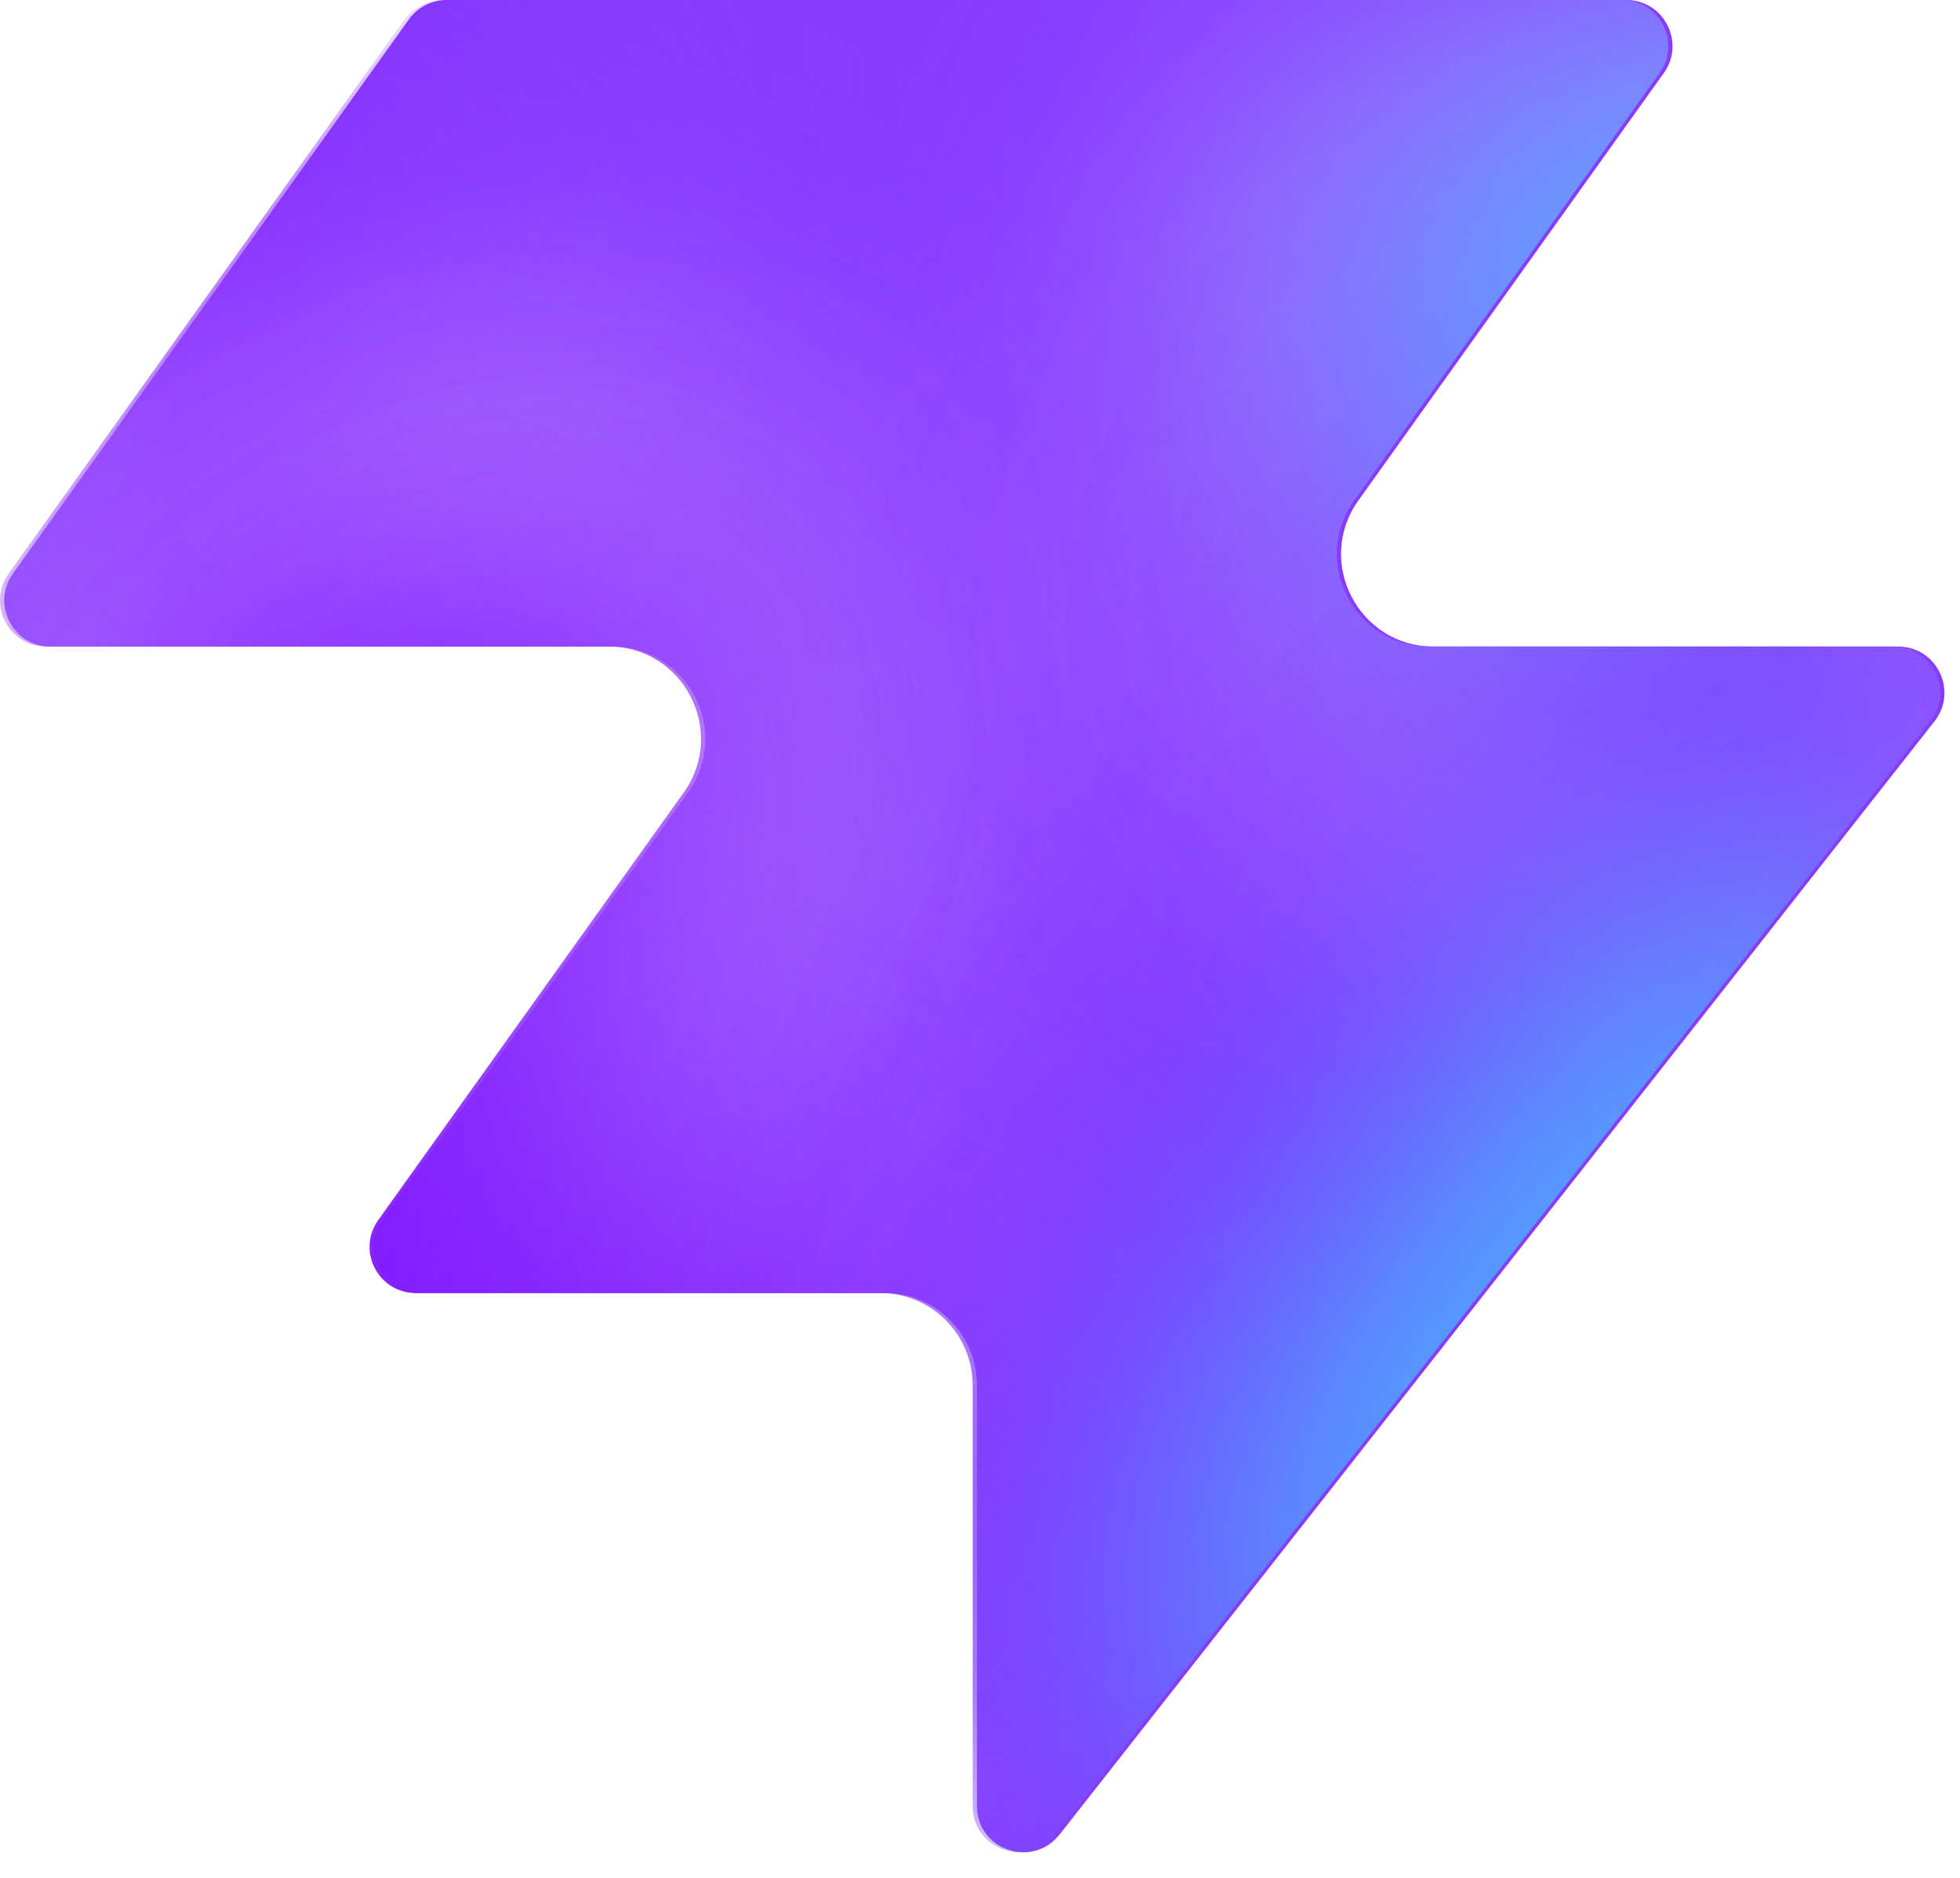
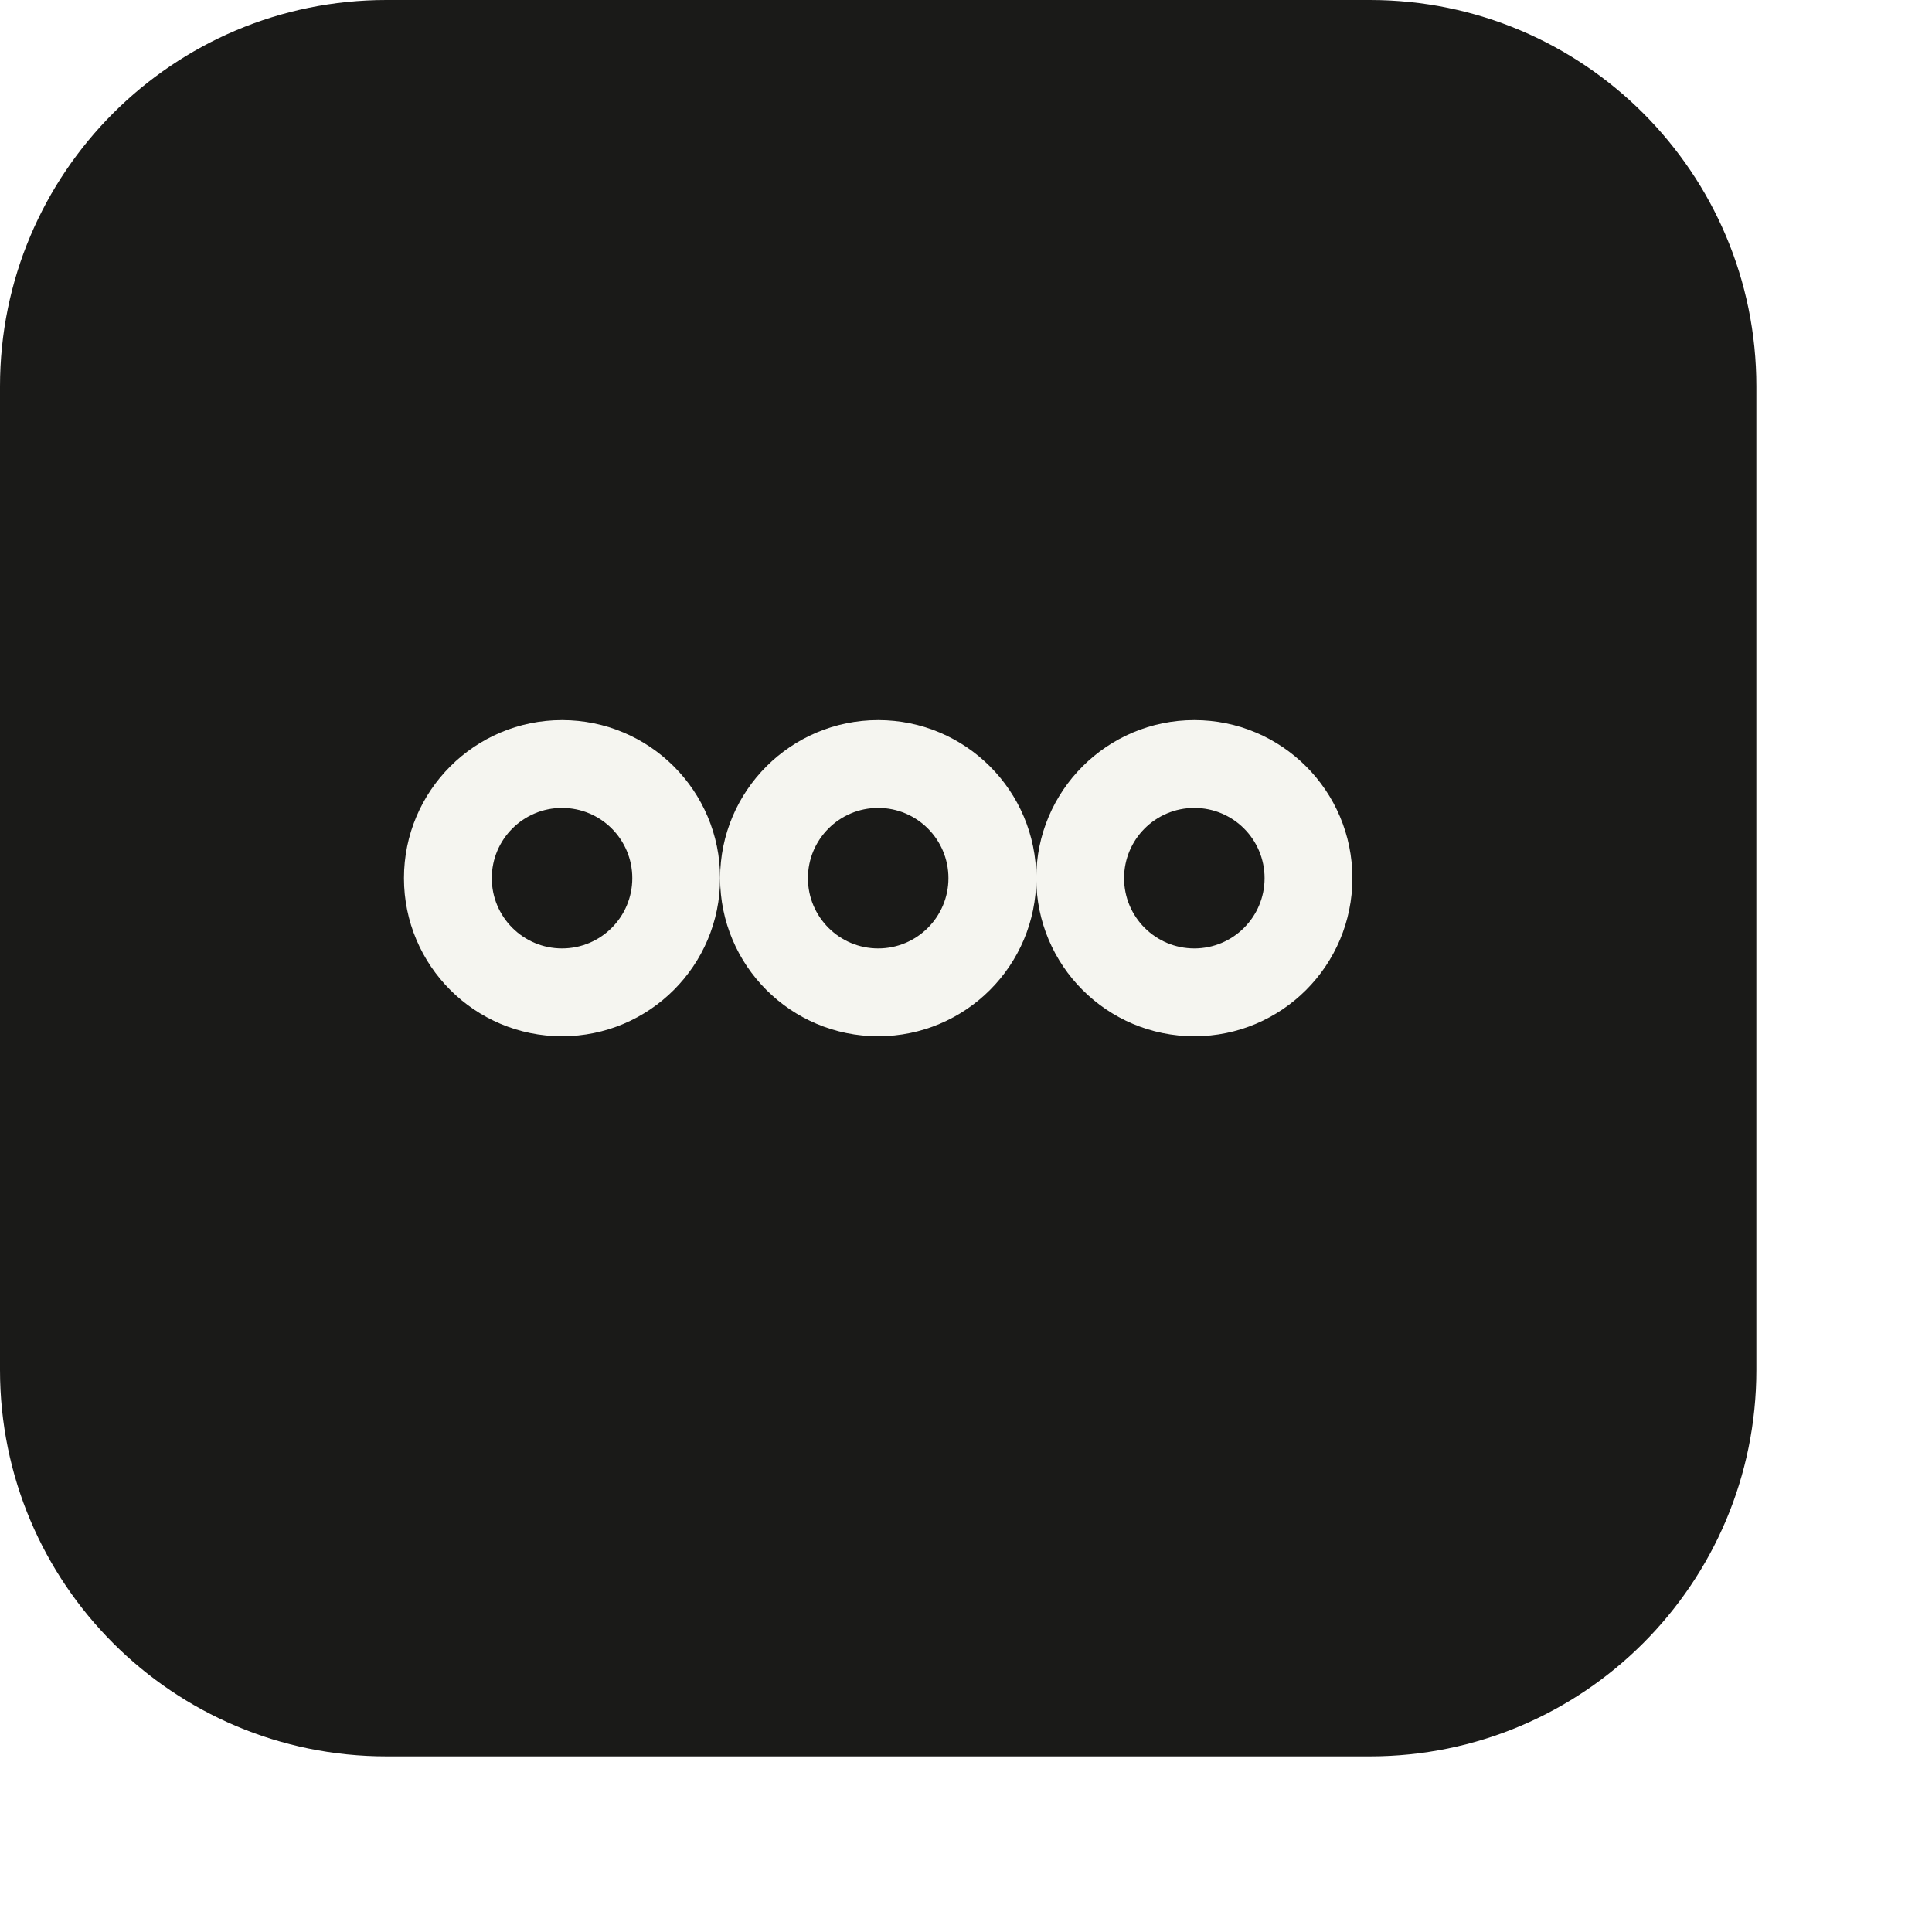
- <svg xmlns="http://www.w3.org/2000/svg" width="48" height="46" fill="none" viewBox="0 0 48 46">
-   <path fill="#863bff" d="M25.946 44.938c-.664.845-2.021.375-2.021-.698V33.937a2.26 2.26 0 0 0-2.262-2.262H10.287c-.92 0-1.456-1.04-.92-1.788l7.48-10.471c1.07-1.497 0-3.578-1.842-3.578H1.237c-.92 0-1.456-1.04-.92-1.788L10.013.474c.214-.297.556-.474.92-.474h28.894c.92 0 1.456 1.04.92 1.788l-7.48 10.471c-1.07 1.498 0 3.579 1.842 3.579h11.377c.943 0 1.473 1.088.89 1.83L25.947 44.94z" style="fill:#863bff;fill:color(display-p3 .525 .23 1);fill-opacity:1" />
-   <mask id="a" width="48" height="46" x="0" y="0" maskUnits="userSpaceOnUse" style="mask-type:alpha">
-     <path fill="#000" d="M25.842 44.938c-.664.844-2.021.375-2.021-.698V33.937a2.26 2.26 0 0 0-2.262-2.262H10.183c-.92 0-1.456-1.04-.92-1.788l7.48-10.471c1.07-1.498 0-3.579-1.842-3.579H1.133c-.92 0-1.456-1.04-.92-1.787L9.91.473c.214-.297.556-.474.92-.474h28.894c.92 0 1.456 1.04.92 1.788l-7.48 10.471c-1.07 1.498 0 3.578 1.842 3.578h11.377c.943 0 1.473 1.088.89 1.832L25.843 44.94z" style="fill:#000;fill-opacity:1" />
-   </mask>
-   <g mask="url(#a)">
-     <g filter="url(#b)">
-       <ellipse cx="5.508" cy="14.704" fill="#ede6ff" rx="5.508" ry="14.704" style="fill:#ede6ff;fill:color(display-p3 .927 .903 1);fill-opacity:1" transform="matrix(.00324 1 1 -.00324 -4.47 31.516)" />
-     </g>
-     <g filter="url(#c)">
-       <ellipse cx="10.399" cy="29.851" fill="#ede6ff" rx="10.399" ry="29.851" style="fill:#ede6ff;fill:color(display-p3 .927 .903 1);fill-opacity:1" transform="matrix(.00324 1 1 -.00324 -39.328 7.883)" />
-     </g>
-     <g filter="url(#d)">
-       <ellipse cx="5.508" cy="30.487" fill="#7e14ff" rx="5.508" ry="30.487" style="fill:#7e14ff;fill:color(display-p3 .492 .077 1);fill-opacity:1" transform="rotate(89.814 -25.913 -14.639)scale(1 -1)" />
-     </g>
-     <g filter="url(#e)">
-       <ellipse cx="5.508" cy="30.599" fill="#7e14ff" rx="5.508" ry="30.599" style="fill:#7e14ff;fill:color(display-p3 .492 .077 1);fill-opacity:1" transform="rotate(89.814 -32.644 -3.334)scale(1 -1)" />
-     </g>
-     <g filter="url(#f)">
-       <ellipse cx="5.508" cy="30.599" fill="#7e14ff" rx="5.508" ry="30.599" style="fill:#7e14ff;fill:color(display-p3 .492 .077 1);fill-opacity:1" transform="matrix(.00324 1 1 -.00324 -34.34 30.47)" />
-     </g>
-     <g filter="url(#g)">
-       <ellipse cx="14.072" cy="22.078" fill="#ede6ff" rx="14.072" ry="22.078" style="fill:#ede6ff;fill:color(display-p3 .927 .903 1);fill-opacity:1" transform="rotate(93.35 24.506 48.493)scale(-1 1)" />
-     </g>
-     <g filter="url(#h)">
-       <ellipse cx="3.47" cy="21.501" fill="#7e14ff" rx="3.47" ry="21.501" style="fill:#7e14ff;fill:color(display-p3 .492 .077 1);fill-opacity:1" transform="rotate(89.009 28.708 47.59)scale(-1 1)" />
-     </g>
-     <g filter="url(#i)">
-       <ellipse cx="3.47" cy="21.501" fill="#7e14ff" rx="3.47" ry="21.501" style="fill:#7e14ff;fill:color(display-p3 .492 .077 1);fill-opacity:1" transform="rotate(89.009 28.708 47.59)scale(-1 1)" />
-     </g>
-     <g filter="url(#j)">
-       <ellipse cx=".387" cy="8.972" fill="#7e14ff" rx="4.407" ry="29.108" style="fill:#7e14ff;fill:color(display-p3 .492 .077 1);fill-opacity:1" transform="rotate(39.51 .387 8.972)" />
-     </g>
-     <g filter="url(#k)">
-       <ellipse cx="47.523" cy="-6.092" fill="#7e14ff" rx="4.407" ry="29.108" style="fill:#7e14ff;fill:color(display-p3 .492 .077 1);fill-opacity:1" transform="rotate(37.892 47.523 -6.092)" />
-     </g>
-     <g filter="url(#l)">
-       <ellipse cx="41.412" cy="6.333" fill="#47bfff" rx="5.971" ry="9.665" style="fill:#47bfff;fill:color(display-p3 .28 .748 1);fill-opacity:1" transform="rotate(37.892 41.412 6.333)" />
-     </g>
-     <g filter="url(#m)">
-       <ellipse cx="-1.879" cy="38.332" fill="#7e14ff" rx="4.407" ry="29.108" style="fill:#7e14ff;fill:color(display-p3 .492 .077 1);fill-opacity:1" transform="rotate(37.892 -1.88 38.332)" />
-     </g>
-     <g filter="url(#n)">
-       <ellipse cx="-1.879" cy="38.332" fill="#7e14ff" rx="4.407" ry="29.108" style="fill:#7e14ff;fill:color(display-p3 .492 .077 1);fill-opacity:1" transform="rotate(37.892 -1.88 38.332)" />
-     </g>
-     <g filter="url(#o)">
-       <ellipse cx="35.651" cy="29.907" fill="#7e14ff" rx="4.407" ry="29.108" style="fill:#7e14ff;fill:color(display-p3 .492 .077 1);fill-opacity:1" transform="rotate(37.892 35.651 29.907)" />
-     </g>
-     <g filter="url(#p)">
-       <ellipse cx="38.418" cy="32.4" fill="#47bfff" rx="5.971" ry="15.297" style="fill:#47bfff;fill:color(display-p3 .28 .748 1);fill-opacity:1" transform="rotate(37.892 38.418 32.4)" />
-     </g>
-   </g>
-   <defs>
-     <filter id="b" width="60.045" height="41.654" x="-19.77" y="16.149" color-interpolation-filters="sRGB" filterUnits="userSpaceOnUse">
-       <feFlood flood-opacity="0" result="BackgroundImageFix" />
-       <feBlend in="SourceGraphic" in2="BackgroundImageFix" result="shape" />
-       <feGaussianBlur result="effect1_foregroundBlur_2002_17158" stdDeviation="7.659" />
-     </filter>
-     <filter id="c" width="90.34" height="51.437" x="-54.613" y="-7.533" color-interpolation-filters="sRGB" filterUnits="userSpaceOnUse">
-       <feFlood flood-opacity="0" result="BackgroundImageFix" />
-       <feBlend in="SourceGraphic" in2="BackgroundImageFix" result="shape" />
-       <feGaussianBlur result="effect1_foregroundBlur_2002_17158" stdDeviation="7.659" />
-     </filter>
-     <filter id="d" width="79.355" height="29.4" x="-49.64" y="2.03" color-interpolation-filters="sRGB" filterUnits="userSpaceOnUse">
-       <feFlood flood-opacity="0" result="BackgroundImageFix" />
-       <feBlend in="SourceGraphic" in2="BackgroundImageFix" result="shape" />
-       <feGaussianBlur result="effect1_foregroundBlur_2002_17158" stdDeviation="4.596" />
-     </filter>
-     <filter id="e" width="79.579" height="29.4" x="-45.045" y="20.029" color-interpolation-filters="sRGB" filterUnits="userSpaceOnUse">
-       <feFlood flood-opacity="0" result="BackgroundImageFix" />
-       <feBlend in="SourceGraphic" in2="BackgroundImageFix" result="shape" />
-       <feGaussianBlur result="effect1_foregroundBlur_2002_17158" stdDeviation="4.596" />
-     </filter>
-     <filter id="f" width="79.579" height="29.4" x="-43.513" y="21.178" color-interpolation-filters="sRGB" filterUnits="userSpaceOnUse">
-       <feFlood flood-opacity="0" result="BackgroundImageFix" />
-       <feBlend in="SourceGraphic" in2="BackgroundImageFix" result="shape" />
-       <feGaussianBlur result="effect1_foregroundBlur_2002_17158" stdDeviation="4.596" />
-     </filter>
-     <filter id="g" width="74.749" height="58.852" x="15.756" y="-17.901" color-interpolation-filters="sRGB" filterUnits="userSpaceOnUse">
-       <feFlood flood-opacity="0" result="BackgroundImageFix" />
-       <feBlend in="SourceGraphic" in2="BackgroundImageFix" result="shape" />
-       <feGaussianBlur result="effect1_foregroundBlur_2002_17158" stdDeviation="7.659" />
-     </filter>
-     <filter id="h" width="61.377" height="25.362" x="23.548" y="2.284" color-interpolation-filters="sRGB" filterUnits="userSpaceOnUse">
-       <feFlood flood-opacity="0" result="BackgroundImageFix" />
-       <feBlend in="SourceGraphic" in2="BackgroundImageFix" result="shape" />
-       <feGaussianBlur result="effect1_foregroundBlur_2002_17158" stdDeviation="4.596" />
-     </filter>
-     <filter id="i" width="61.377" height="25.362" x="23.548" y="2.284" color-interpolation-filters="sRGB" filterUnits="userSpaceOnUse">
-       <feFlood flood-opacity="0" result="BackgroundImageFix" />
-       <feBlend in="SourceGraphic" in2="BackgroundImageFix" result="shape" />
-       <feGaussianBlur result="effect1_foregroundBlur_2002_17158" stdDeviation="4.596" />
-     </filter>
-     <filter id="j" width="56.045" height="63.649" x="-27.636" y="-22.853" color-interpolation-filters="sRGB" filterUnits="userSpaceOnUse">
-       <feFlood flood-opacity="0" result="BackgroundImageFix" />
-       <feBlend in="SourceGraphic" in2="BackgroundImageFix" result="shape" />
-       <feGaussianBlur result="effect1_foregroundBlur_2002_17158" stdDeviation="4.596" />
-     </filter>
-     <filter id="k" width="54.814" height="64.646" x="20.116" y="-38.415" color-interpolation-filters="sRGB" filterUnits="userSpaceOnUse">
-       <feFlood flood-opacity="0" result="BackgroundImageFix" />
-       <feBlend in="SourceGraphic" in2="BackgroundImageFix" result="shape" />
-       <feGaussianBlur result="effect1_foregroundBlur_2002_17158" stdDeviation="4.596" />
-     </filter>
-     <filter id="l" width="33.541" height="35.313" x="24.641" y="-11.323" color-interpolation-filters="sRGB" filterUnits="userSpaceOnUse">
-       <feFlood flood-opacity="0" result="BackgroundImageFix" />
-       <feBlend in="SourceGraphic" in2="BackgroundImageFix" result="shape" />
-       <feGaussianBlur result="effect1_foregroundBlur_2002_17158" stdDeviation="4.596" />
-     </filter>
-     <filter id="m" width="54.814" height="64.646" x="-29.286" y="6.009" color-interpolation-filters="sRGB" filterUnits="userSpaceOnUse">
-       <feFlood flood-opacity="0" result="BackgroundImageFix" />
-       <feBlend in="SourceGraphic" in2="BackgroundImageFix" result="shape" />
-       <feGaussianBlur result="effect1_foregroundBlur_2002_17158" stdDeviation="4.596" />
-     </filter>
-     <filter id="n" width="54.814" height="64.646" x="-29.286" y="6.009" color-interpolation-filters="sRGB" filterUnits="userSpaceOnUse">
-       <feFlood flood-opacity="0" result="BackgroundImageFix" />
-       <feBlend in="SourceGraphic" in2="BackgroundImageFix" result="shape" />
-       <feGaussianBlur result="effect1_foregroundBlur_2002_17158" stdDeviation="4.596" />
-     </filter>
-     <filter id="o" width="54.814" height="64.646" x="8.244" y="-2.416" color-interpolation-filters="sRGB" filterUnits="userSpaceOnUse">
-       <feFlood flood-opacity="0" result="BackgroundImageFix" />
-       <feBlend in="SourceGraphic" in2="BackgroundImageFix" result="shape" />
-       <feGaussianBlur result="effect1_foregroundBlur_2002_17158" stdDeviation="4.596" />
-     </filter>
-     <filter id="p" width="39.409" height="43.623" x="18.713" y="10.588" color-interpolation-filters="sRGB" filterUnits="userSpaceOnUse">
-       <feFlood flood-opacity="0" result="BackgroundImageFix" />
-       <feBlend in="SourceGraphic" in2="BackgroundImageFix" result="shape" />
-       <feGaussianBlur result="effect1_foregroundBlur_2002_17158" stdDeviation="4.596" />
-     </filter>
-   </defs>
+ <svg xmlns="http://www.w3.org/2000/svg" viewBox="0 0 110 110" role="img" style="">
+   <rect width="100" height="100" rx="22" fill="#1a1a18" style="fill:rgb(26, 26, 24);stroke:none;color:rgb(255, 255, 255);stroke-width:1px;stroke-linecap:butt;stroke-linejoin:miter;opacity:1;font-family:&quot;Anthropic Sans&quot;, -apple-system, &quot;system-ui&quot;, &quot;Segoe UI&quot;, sans-serif;font-size:16px;font-weight:400;text-anchor:start;dominant-baseline:auto" />
+   <circle cx="32" cy="50" r="9" fill="#f5f5f0" style="fill:rgb(245, 245, 240);stroke:none;color:rgb(255, 255, 255);stroke-width:1px;stroke-linecap:butt;stroke-linejoin:miter;opacity:1;font-family:&quot;Anthropic Sans&quot;, -apple-system, &quot;system-ui&quot;, &quot;Segoe UI&quot;, sans-serif;font-size:16px;font-weight:400;text-anchor:start;dominant-baseline:auto" />
+   <circle cx="50" cy="50" r="9" fill="#f5f5f0" style="fill:rgb(245, 245, 240);stroke:none;color:rgb(255, 255, 255);stroke-width:1px;stroke-linecap:butt;stroke-linejoin:miter;opacity:1;font-family:&quot;Anthropic Sans&quot;, -apple-system, &quot;system-ui&quot;, &quot;Segoe UI&quot;, sans-serif;font-size:16px;font-weight:400;text-anchor:start;dominant-baseline:auto" />
+   <circle cx="68" cy="50" r="9" fill="#f5f5f0" style="fill:rgb(245, 245, 240);stroke:none;color:rgb(255, 255, 255);stroke-width:1px;stroke-linecap:butt;stroke-linejoin:miter;opacity:1;font-family:&quot;Anthropic Sans&quot;, -apple-system, &quot;system-ui&quot;, &quot;Segoe UI&quot;, sans-serif;font-size:16px;font-weight:400;text-anchor:start;dominant-baseline:auto" />
+   <circle cx="32" cy="50" r="4" fill="#1a1a18" style="fill:rgb(26, 26, 24);stroke:none;color:rgb(255, 255, 255);stroke-width:1px;stroke-linecap:butt;stroke-linejoin:miter;opacity:1;font-family:&quot;Anthropic Sans&quot;, -apple-system, &quot;system-ui&quot;, &quot;Segoe UI&quot;, sans-serif;font-size:16px;font-weight:400;text-anchor:start;dominant-baseline:auto" />
+   <circle cx="50" cy="50" r="4" fill="#1a1a18" style="fill:rgb(26, 26, 24);stroke:none;color:rgb(255, 255, 255);stroke-width:1px;stroke-linecap:butt;stroke-linejoin:miter;opacity:1;font-family:&quot;Anthropic Sans&quot;, -apple-system, &quot;system-ui&quot;, &quot;Segoe UI&quot;, sans-serif;font-size:16px;font-weight:400;text-anchor:start;dominant-baseline:auto" />
+   <circle cx="68" cy="50" r="4" fill="#1a1a18" style="fill:rgb(26, 26, 24);stroke:none;color:rgb(255, 255, 255);stroke-width:1px;stroke-linecap:butt;stroke-linejoin:miter;opacity:1;font-family:&quot;Anthropic Sans&quot;, -apple-system, &quot;system-ui&quot;, &quot;Segoe UI&quot;, sans-serif;font-size:16px;font-weight:400;text-anchor:start;dominant-baseline:auto" />
</svg>
